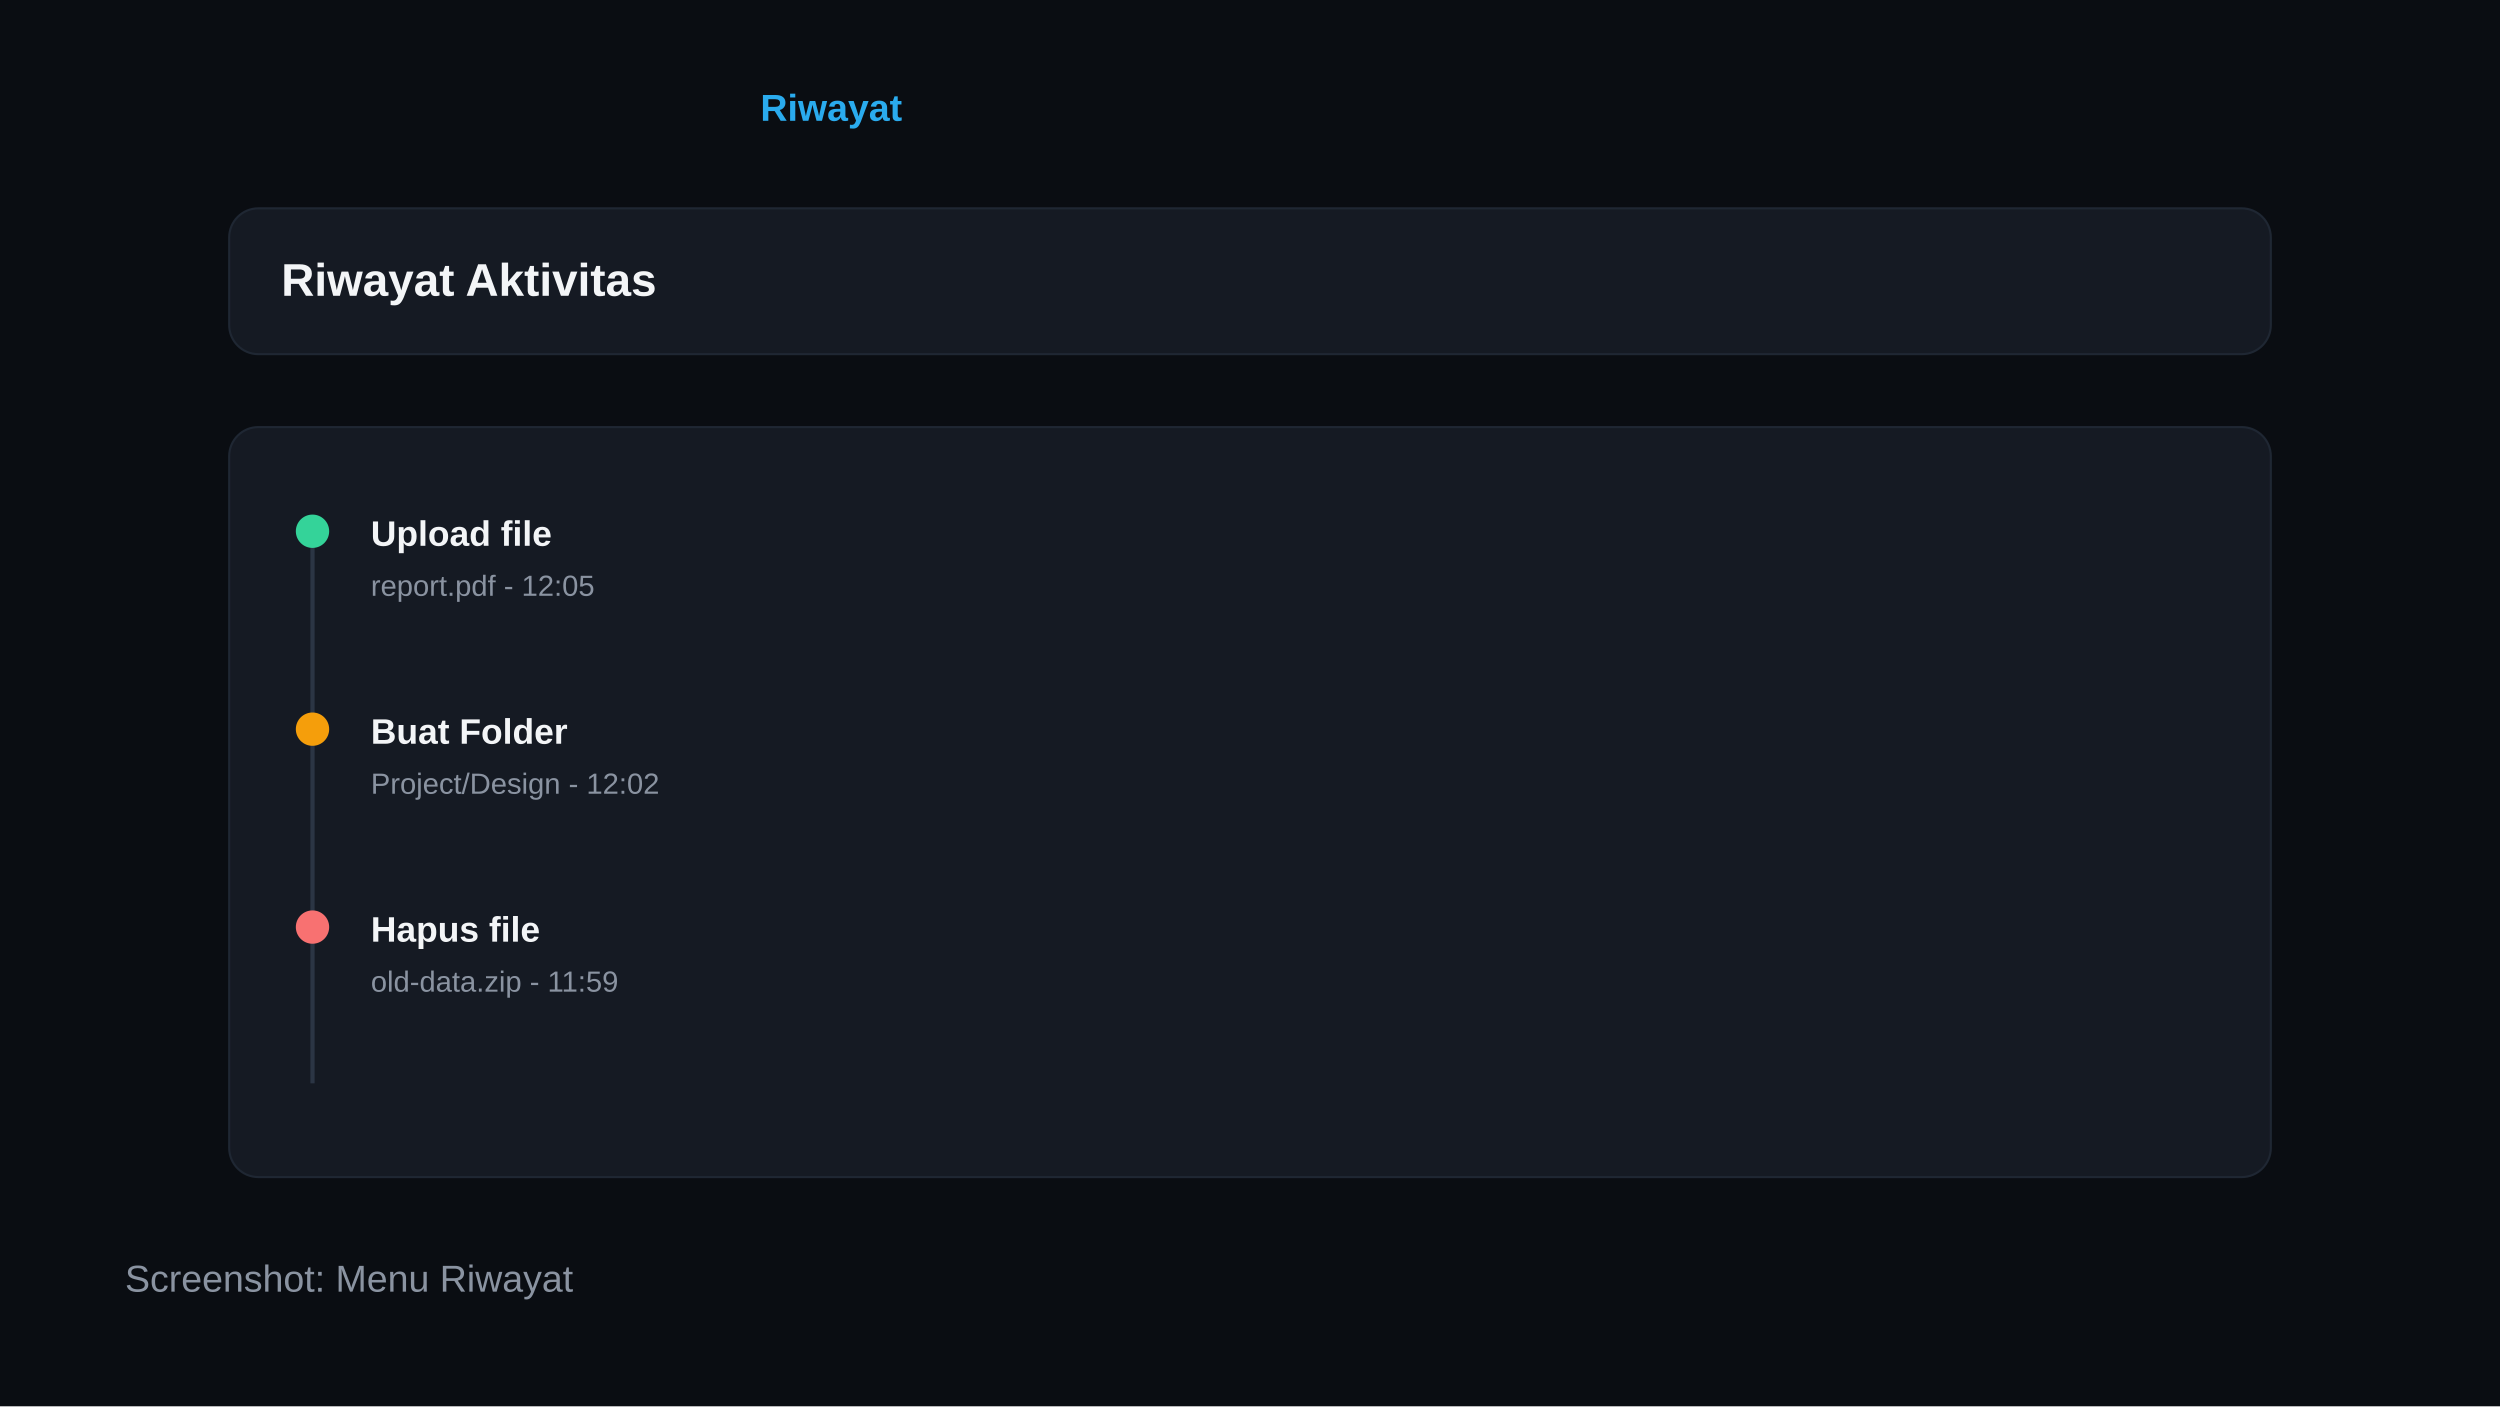
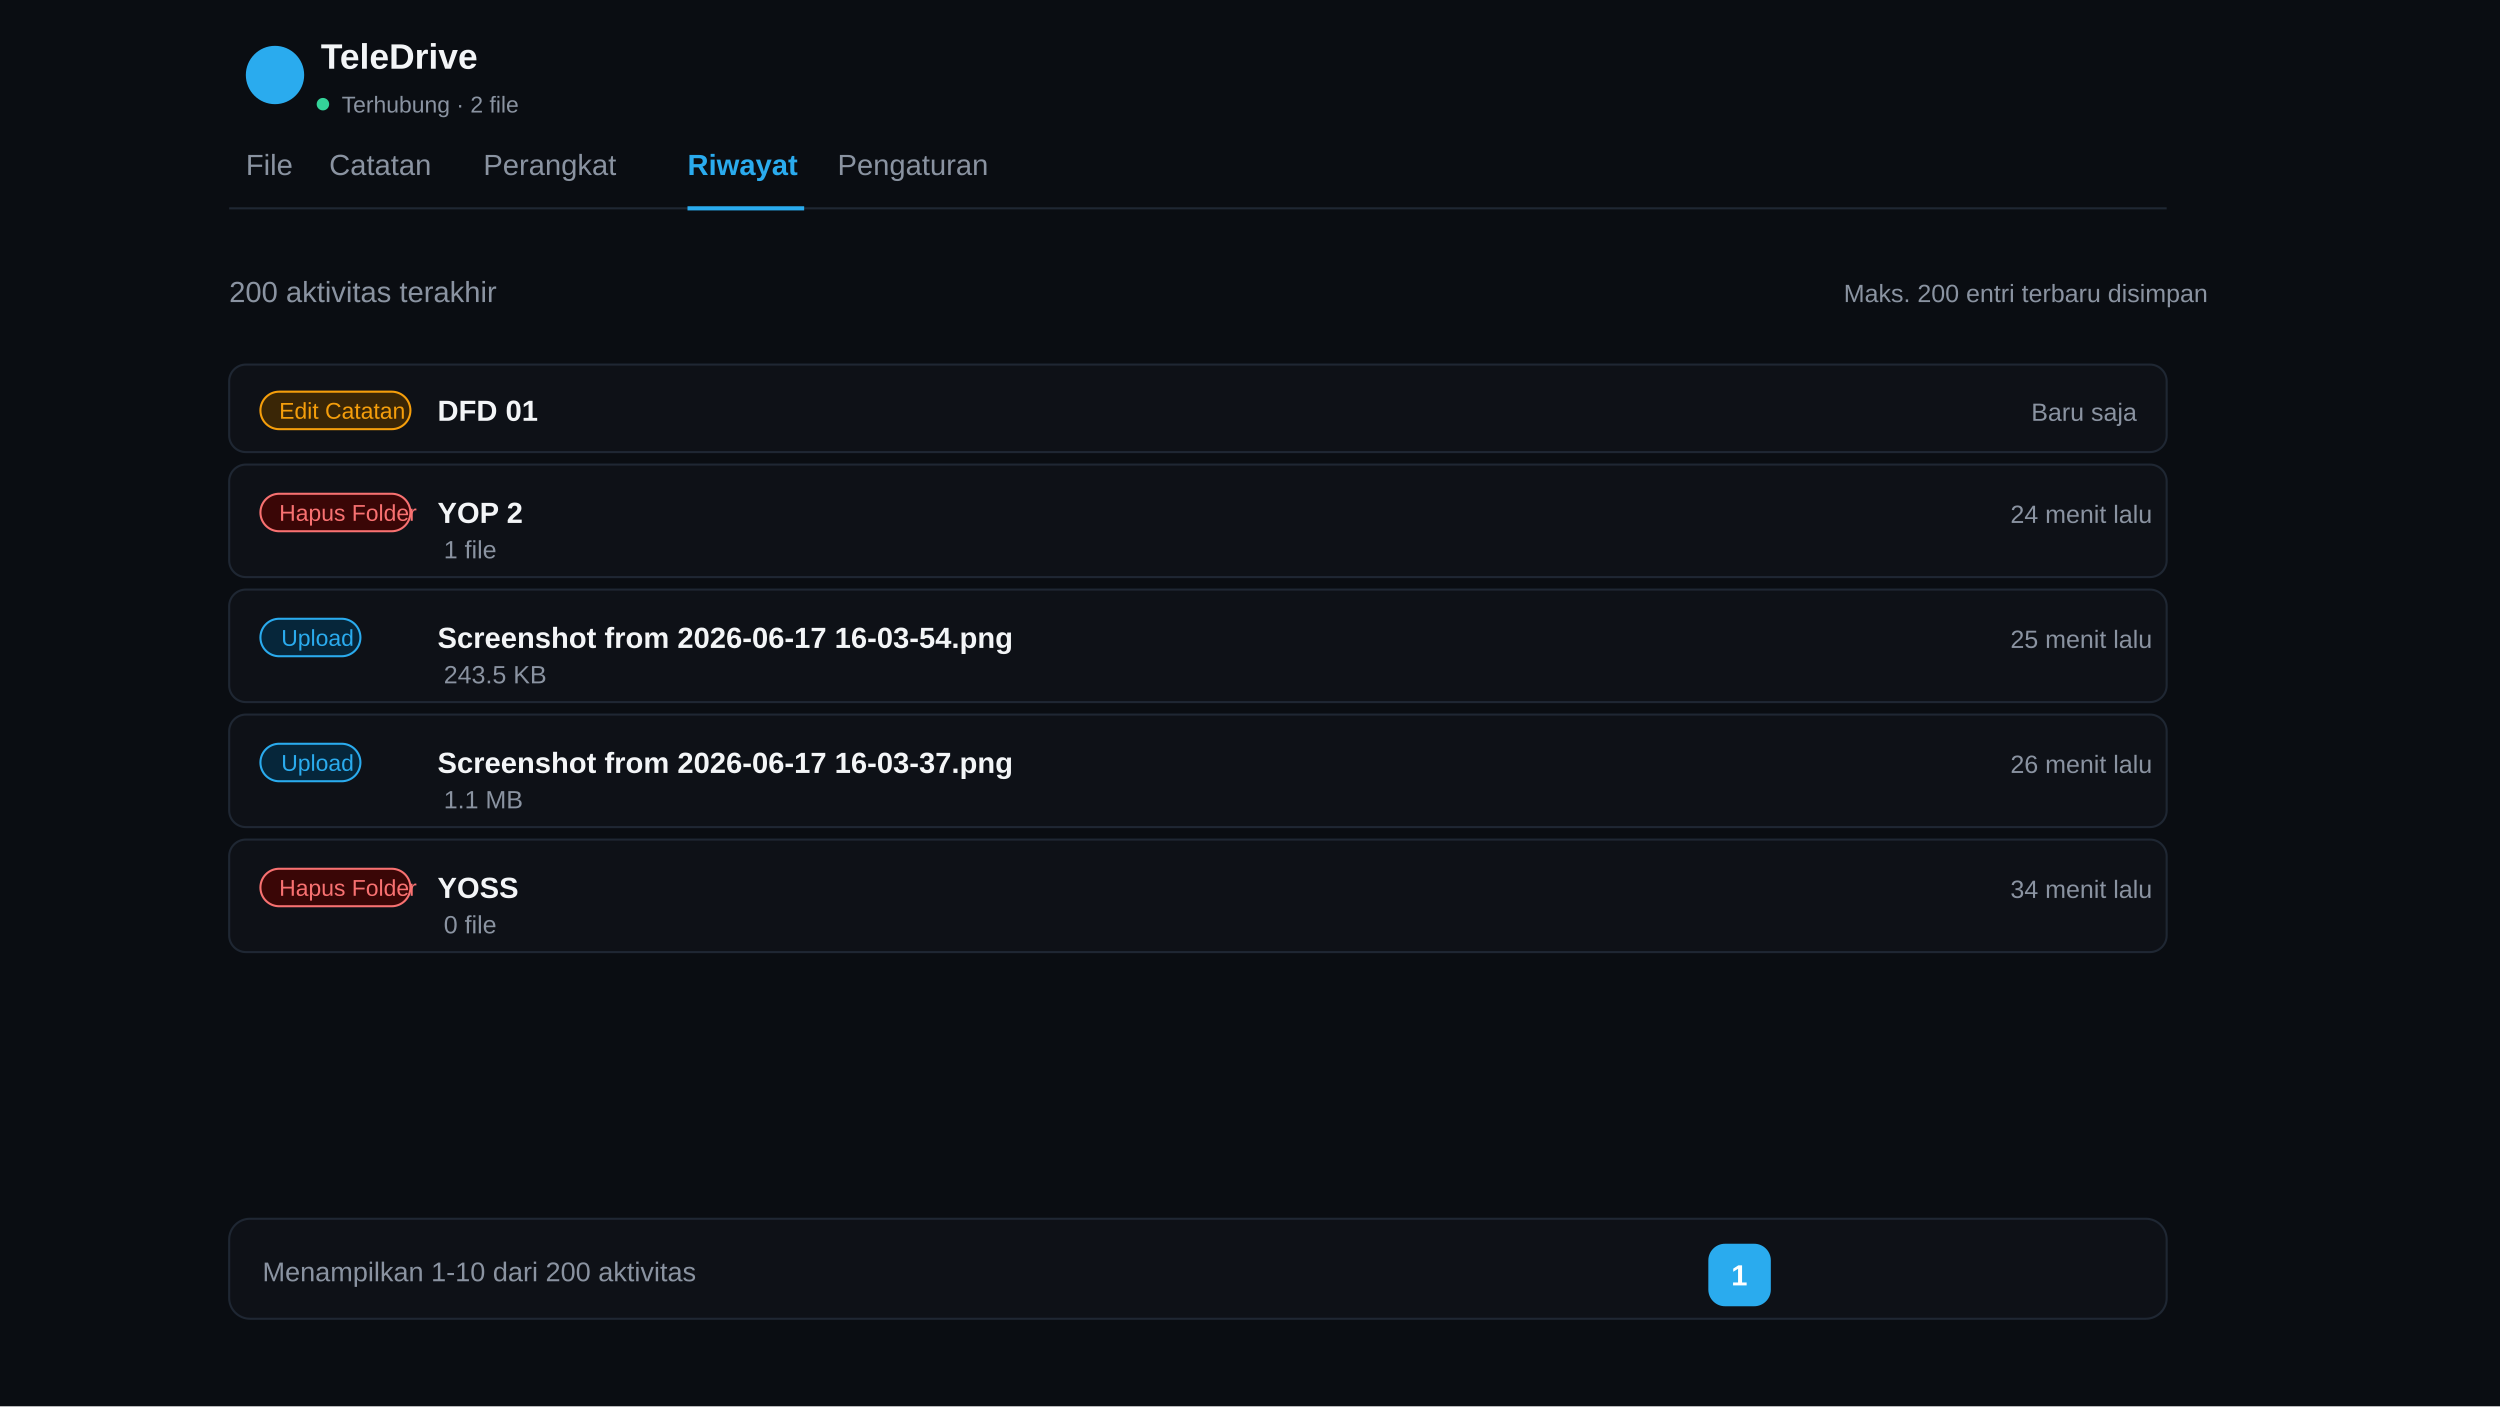
<svg xmlns="http://www.w3.org/2000/svg" width="1200" height="675" viewBox="0 0 1200 675">
  <rect width="1200" height="675" fill="#0A0D12" />
-   <text x="365" y="58" fill="#2AABEE" font-family="Arial" font-size="18" font-weight="700">Riwayat</text>
-   <rect x="110" y="100" width="980" height="70" rx="14" fill="#151A23" stroke="#1F2733" />
-   <text x="135" y="142" fill="#F3F5F7" font-family="Arial" font-size="22" font-weight="700">Riwayat Aktivitas</text>
-   <rect x="110" y="205" width="980" height="360" rx="14" fill="#151A23" stroke="#1F2733" />
-   <line x1="150" y1="250" x2="150" y2="520" stroke="#2B3544" stroke-width="2" />
-   <circle cx="150" cy="255" r="8" fill="#34D399" />
-   <text x="178" y="262" fill="#F3F5F7" font-family="Arial" font-size="17" font-weight="700">Upload file</text>
-   <text x="178" y="286" fill="#8A93A1" font-family="Arial" font-size="14">report.pdf - 12:05</text>
-   <circle cx="150" cy="350" r="8" fill="#F59E0B" />
-   <text x="178" y="357" fill="#F3F5F7" font-family="Arial" font-size="17" font-weight="700">Buat Folder</text>
-   <text x="178" y="381" fill="#8A93A1" font-family="Arial" font-size="14">Project/Design - 12:02</text>
-   <circle cx="150" cy="445" r="8" fill="#F87171" />
-   <text x="178" y="452" fill="#F3F5F7" font-family="Arial" font-size="17" font-weight="700">Hapus file</text>
-   <text x="178" y="476" fill="#8A93A1" font-family="Arial" font-size="14">old-data.zip - 11:59</text>
-   <text x="60" y="620" fill="#8A93A1" font-family="Arial" font-size="18">Screenshot: Menu Riwayat</text>
+   <circle cx="132" cy="36" r="14" fill="#2AABEE" />
+   <text x="154" y="33" fill="#F3F5F7" font-family="Arial" font-size="17" font-weight="700">TeleDrive</text>
+   <circle cx="155" cy="50" r="3" fill="#34D399" />
+   <text x="164" y="54" fill="#8A93A1" font-family="Arial" font-size="11">Terhubung · 2 file</text>
+   <text x="118" y="84" fill="#8A93A1" font-family="Arial" font-size="14">File</text>
+   <text x="158" y="84" fill="#8A93A1" font-family="Arial" font-size="14">Catatan</text>
+   <text x="232" y="84" fill="#8A93A1" font-family="Arial" font-size="14">Perangkat</text>
+   <text x="330" y="84" fill="#2AABEE" font-family="Arial" font-size="14" font-weight="700">Riwayat</text>
+   <text x="402" y="84" fill="#8A93A1" font-family="Arial" font-size="14">Pengaturan</text>
+   <line x1="110" y1="100" x2="1040" y2="100" stroke="#1F2733" />
+   <line x1="330" y1="100" x2="386" y2="100" stroke="#2AABEE" stroke-width="2" />
+   <text x="110" y="145" fill="#8A93A1" font-family="Arial" font-size="14">200 aktivitas terakhir</text>
+   <text x="885" y="145" fill="#8A93A1" font-family="Arial" font-size="12">Maks. 200 entri terbaru disimpan</text>
+   <g transform="translate(110 175)">
+     <rect width="930" height="42" rx="8" fill="#0E1117" stroke="#1F2733" />
+     <rect x="15" y="13" width="72" height="18" rx="9" fill="#3A2606" stroke="#F59E0B" />
+     <text x="24" y="26" fill="#F59E0B" font-family="Arial" font-size="11">Edit Catatan</text>
+     <text x="100" y="27" fill="#F3F5F7" font-family="Arial" font-size="14" font-weight="700">DFD 01</text>
+     <text x="865" y="27" fill="#8A93A1" font-family="Arial" font-size="12">Baru saja</text>
+     <rect y="48" width="930" height="54" rx="8" fill="#0E1117" stroke="#1F2733" />
+     <rect x="15" y="62" width="72" height="18" rx="9" fill="#3A0606" stroke="#F87171" />
+     <text x="24" y="75" fill="#F87171" font-family="Arial" font-size="11">Hapus Folder</text>
+     <text x="100" y="76" fill="#F3F5F7" font-family="Arial" font-size="14" font-weight="700">YOP 2</text>
+     <text x="103" y="93" fill="#8A93A1" font-family="Arial" font-size="12">1 file</text>
+     <text x="855" y="76" fill="#8A93A1" font-family="Arial" font-size="12">24 menit lalu</text>
+     <rect y="108" width="930" height="54" rx="8" fill="#0E1117" stroke="#1F2733" />
+     <rect x="15" y="122" width="48" height="18" rx="9" fill="#06263A" stroke="#2AABEE" />
+     <text x="25" y="135" fill="#2AABEE" font-family="Arial" font-size="11">Upload</text>
+     <text x="100" y="136" fill="#F3F5F7" font-family="Arial" font-size="14" font-weight="700">Screenshot from 2026-06-17 16-03-54.png</text>
+     <text x="103" y="153" fill="#8A93A1" font-family="Arial" font-size="12">243.5 KB</text>
+     <text x="855" y="136" fill="#8A93A1" font-family="Arial" font-size="12">25 menit lalu</text>
+     <rect y="168" width="930" height="54" rx="8" fill="#0E1117" stroke="#1F2733" />
+     <rect x="15" y="182" width="48" height="18" rx="9" fill="#06263A" stroke="#2AABEE" />
+     <text x="25" y="195" fill="#2AABEE" font-family="Arial" font-size="11">Upload</text>
+     <text x="100" y="196" fill="#F3F5F7" font-family="Arial" font-size="14" font-weight="700">Screenshot from 2026-06-17 16-03-37.png</text>
+     <text x="103" y="213" fill="#8A93A1" font-family="Arial" font-size="12">1.1 MB</text>
+     <text x="855" y="196" fill="#8A93A1" font-family="Arial" font-size="12">26 menit lalu</text>
+     <rect y="228" width="930" height="54" rx="8" fill="#0E1117" stroke="#1F2733" />
+     <rect x="15" y="242" width="72" height="18" rx="9" fill="#3A0606" stroke="#F87171" />
+     <text x="24" y="255" fill="#F87171" font-family="Arial" font-size="11">Hapus Folder</text>
+     <text x="100" y="256" fill="#F3F5F7" font-family="Arial" font-size="14" font-weight="700">YOSS</text>
+     <text x="103" y="273" fill="#8A93A1" font-family="Arial" font-size="12">0 file</text>
+     <text x="855" y="256" fill="#8A93A1" font-family="Arial" font-size="12">34 menit lalu</text>
+   </g>
+   <rect x="110" y="585" width="930" height="48" rx="10" fill="#0E1117" stroke="#1F2733" />
+   <text x="126" y="615" fill="#8A93A1" font-family="Arial" font-size="13">Menampilkan 1-10 dari 200 aktivitas</text>
+   <rect x="820" y="597" width="30" height="30" rx="8" fill="#2AABEE" />
+   <text x="831" y="617" fill="#FFFFFF" font-family="Arial" font-size="14" font-weight="700">1</text>
</svg>
